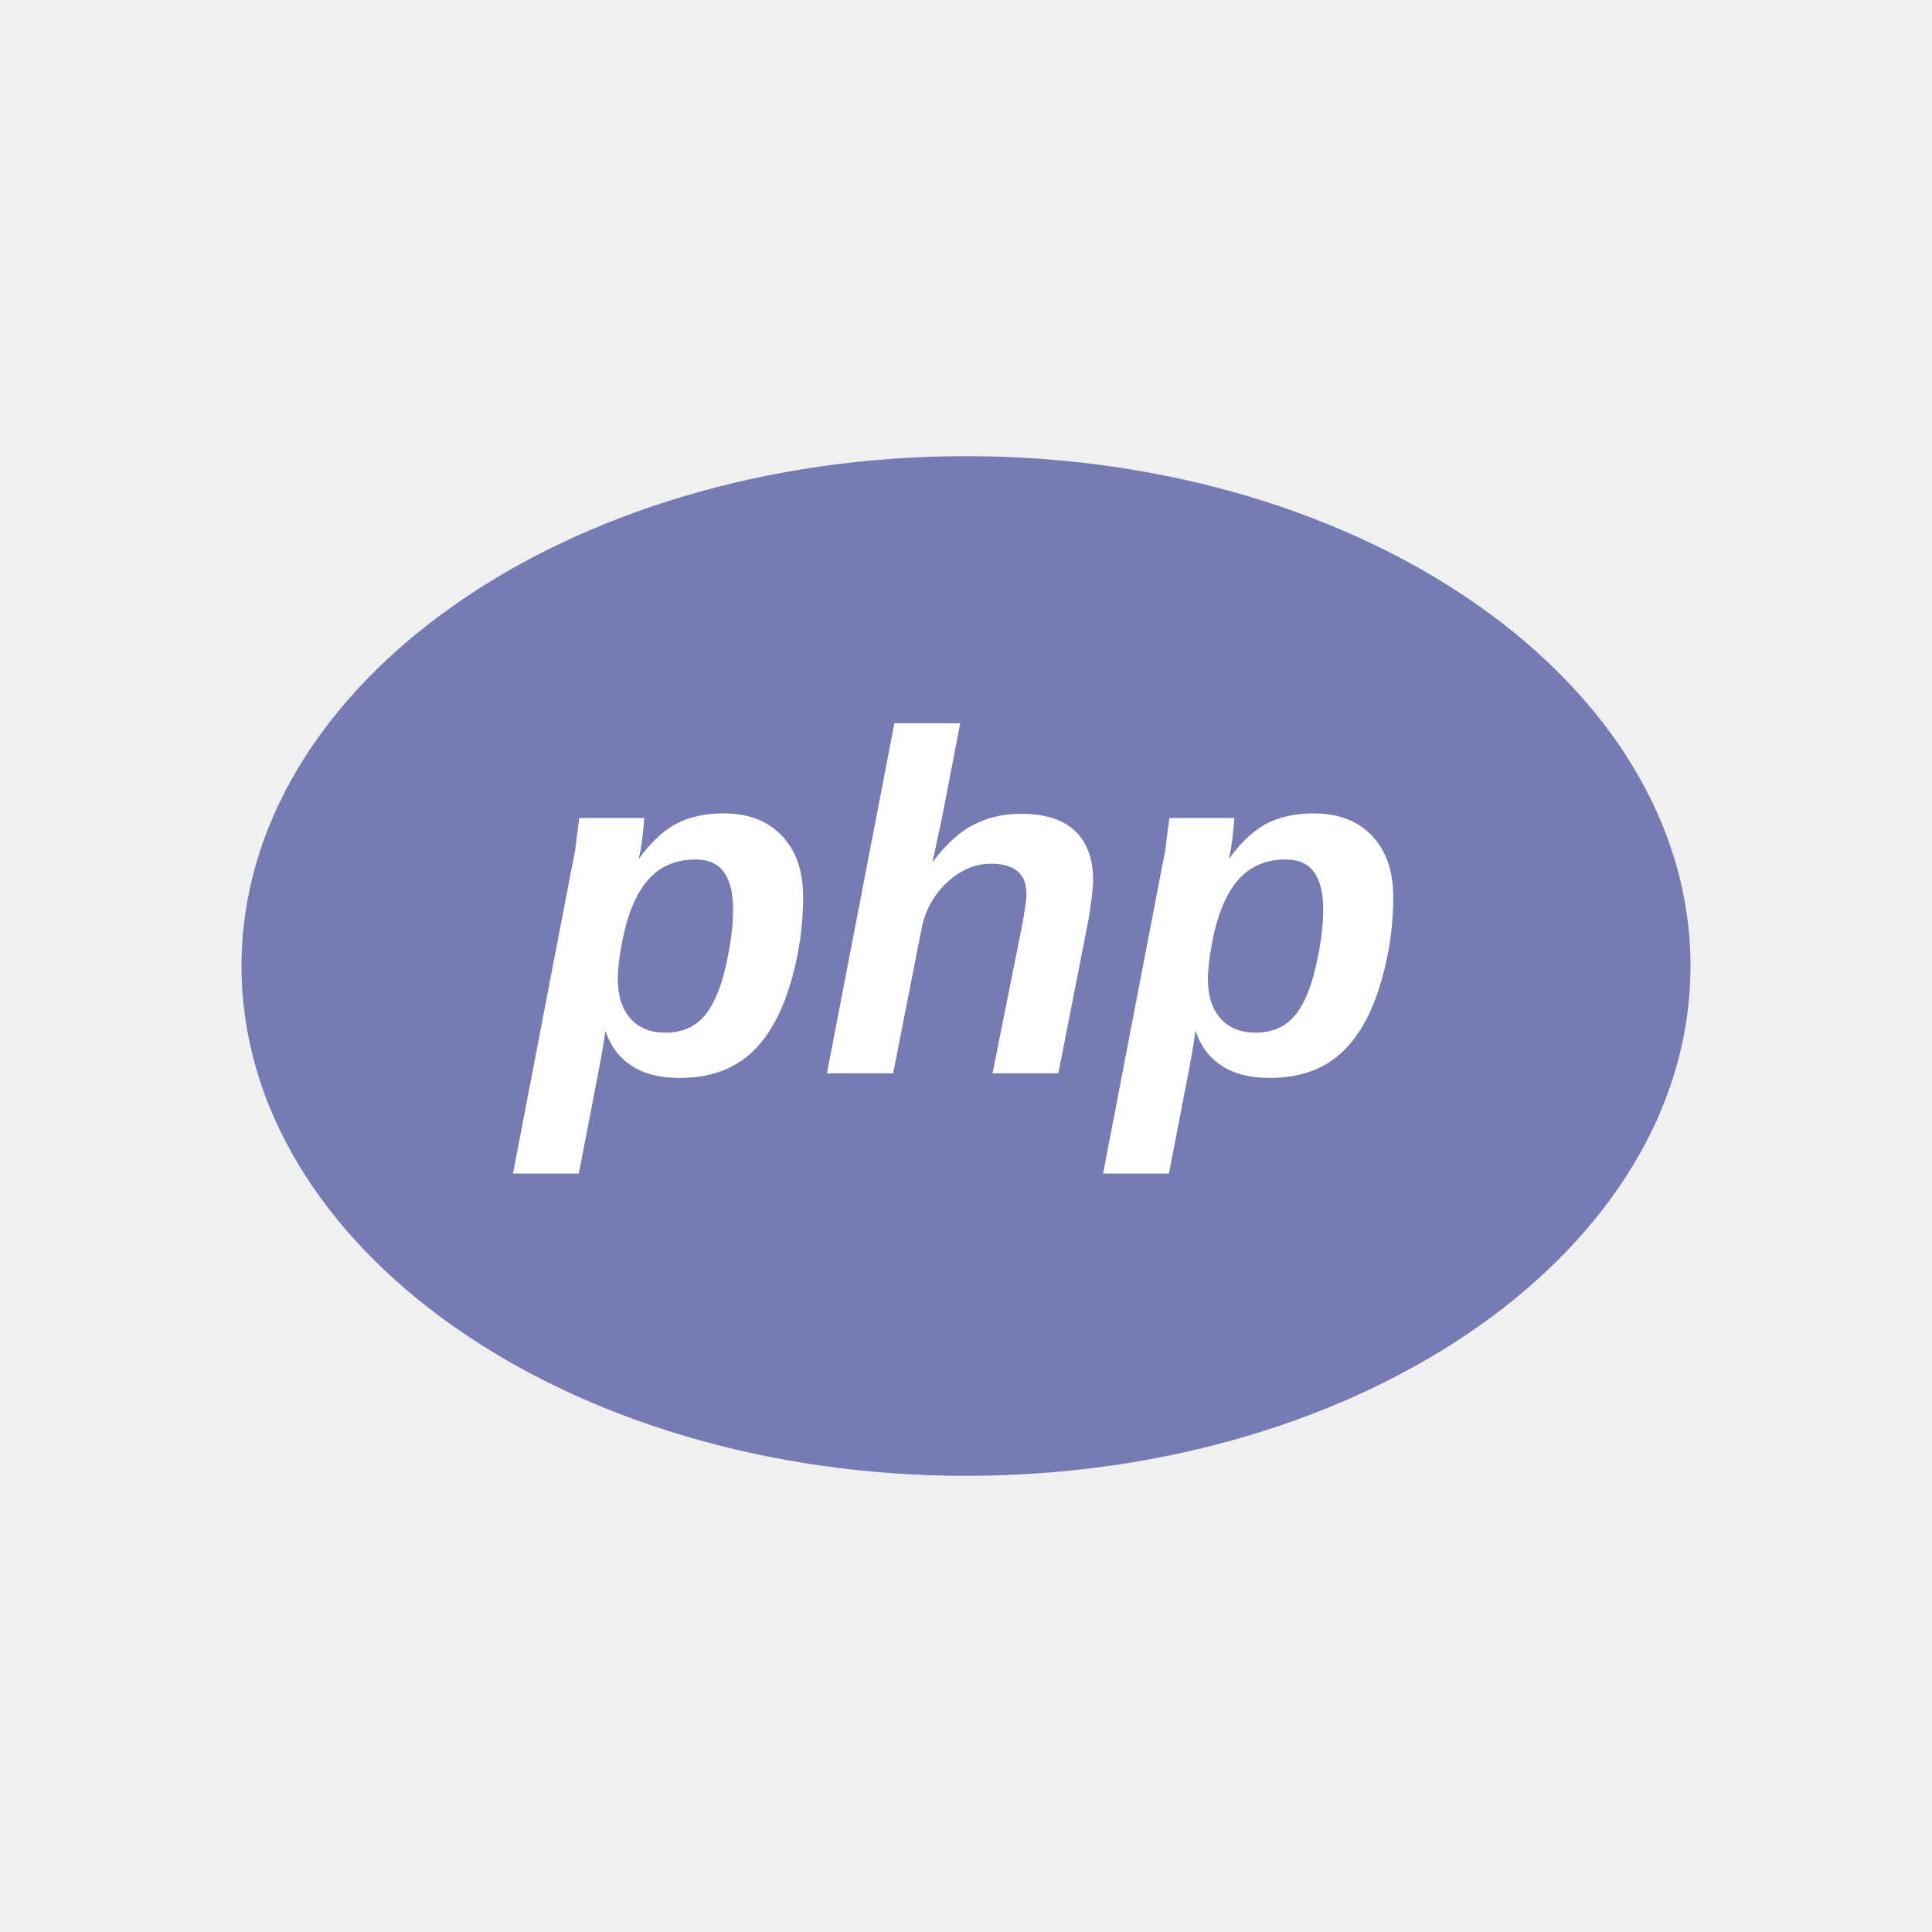
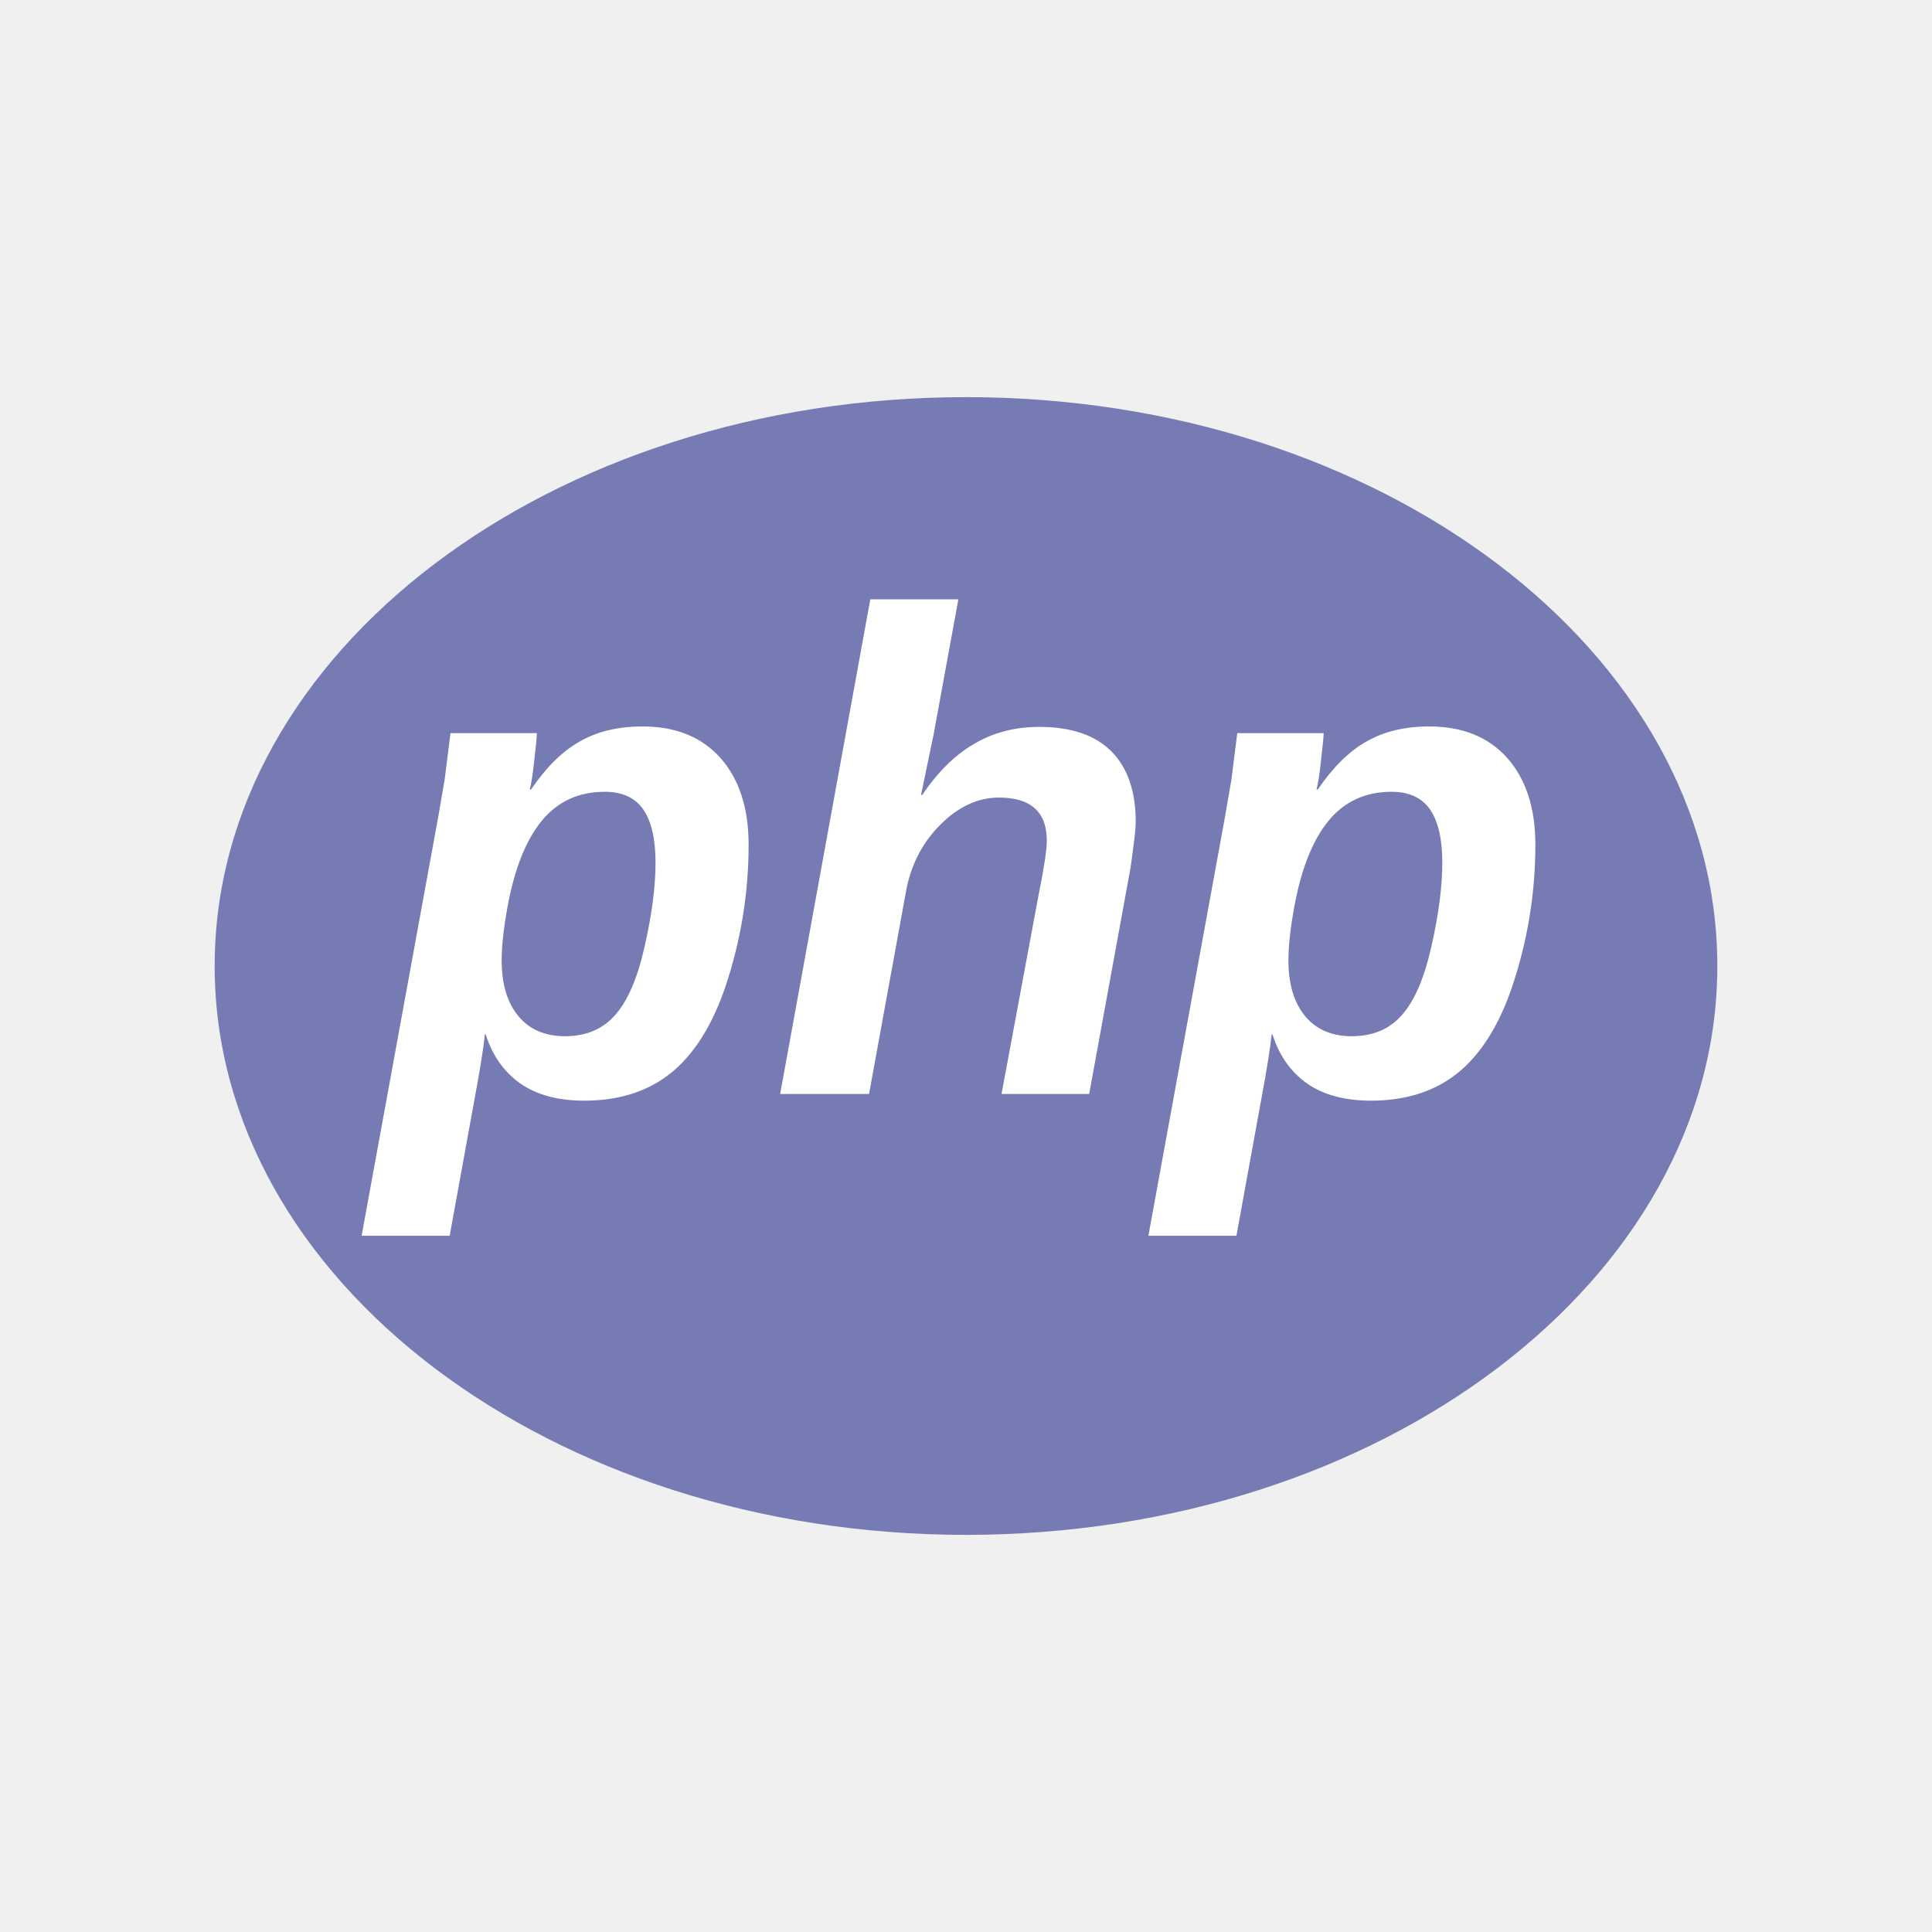
<svg xmlns="http://www.w3.org/2000/svg" width="72" height="72" viewBox="0 0 72 72" fill="none">
-   <ellipse cx="36" cy="36" rx="27" ry="19" fill="#777BB4" />
-   <text x="36" y="40" text-anchor="middle" font-family="Arial, Helvetica, sans-serif" font-size="18" font-style="italic" font-weight="700" fill="white">php</text>
+   <g transform="translate(36 36) scale(1 1.06) translate(-36 -36)">
+     <ellipse cx="36" cy="36" rx="28" ry="20" fill="#777BB4" />
+     <text x="36" y="40.5" text-anchor="middle" font-family="Arial, Helvetica, sans-serif" font-size="24" font-style="italic" font-weight="700" fill="white">php</text>
+   </g>
</svg>
